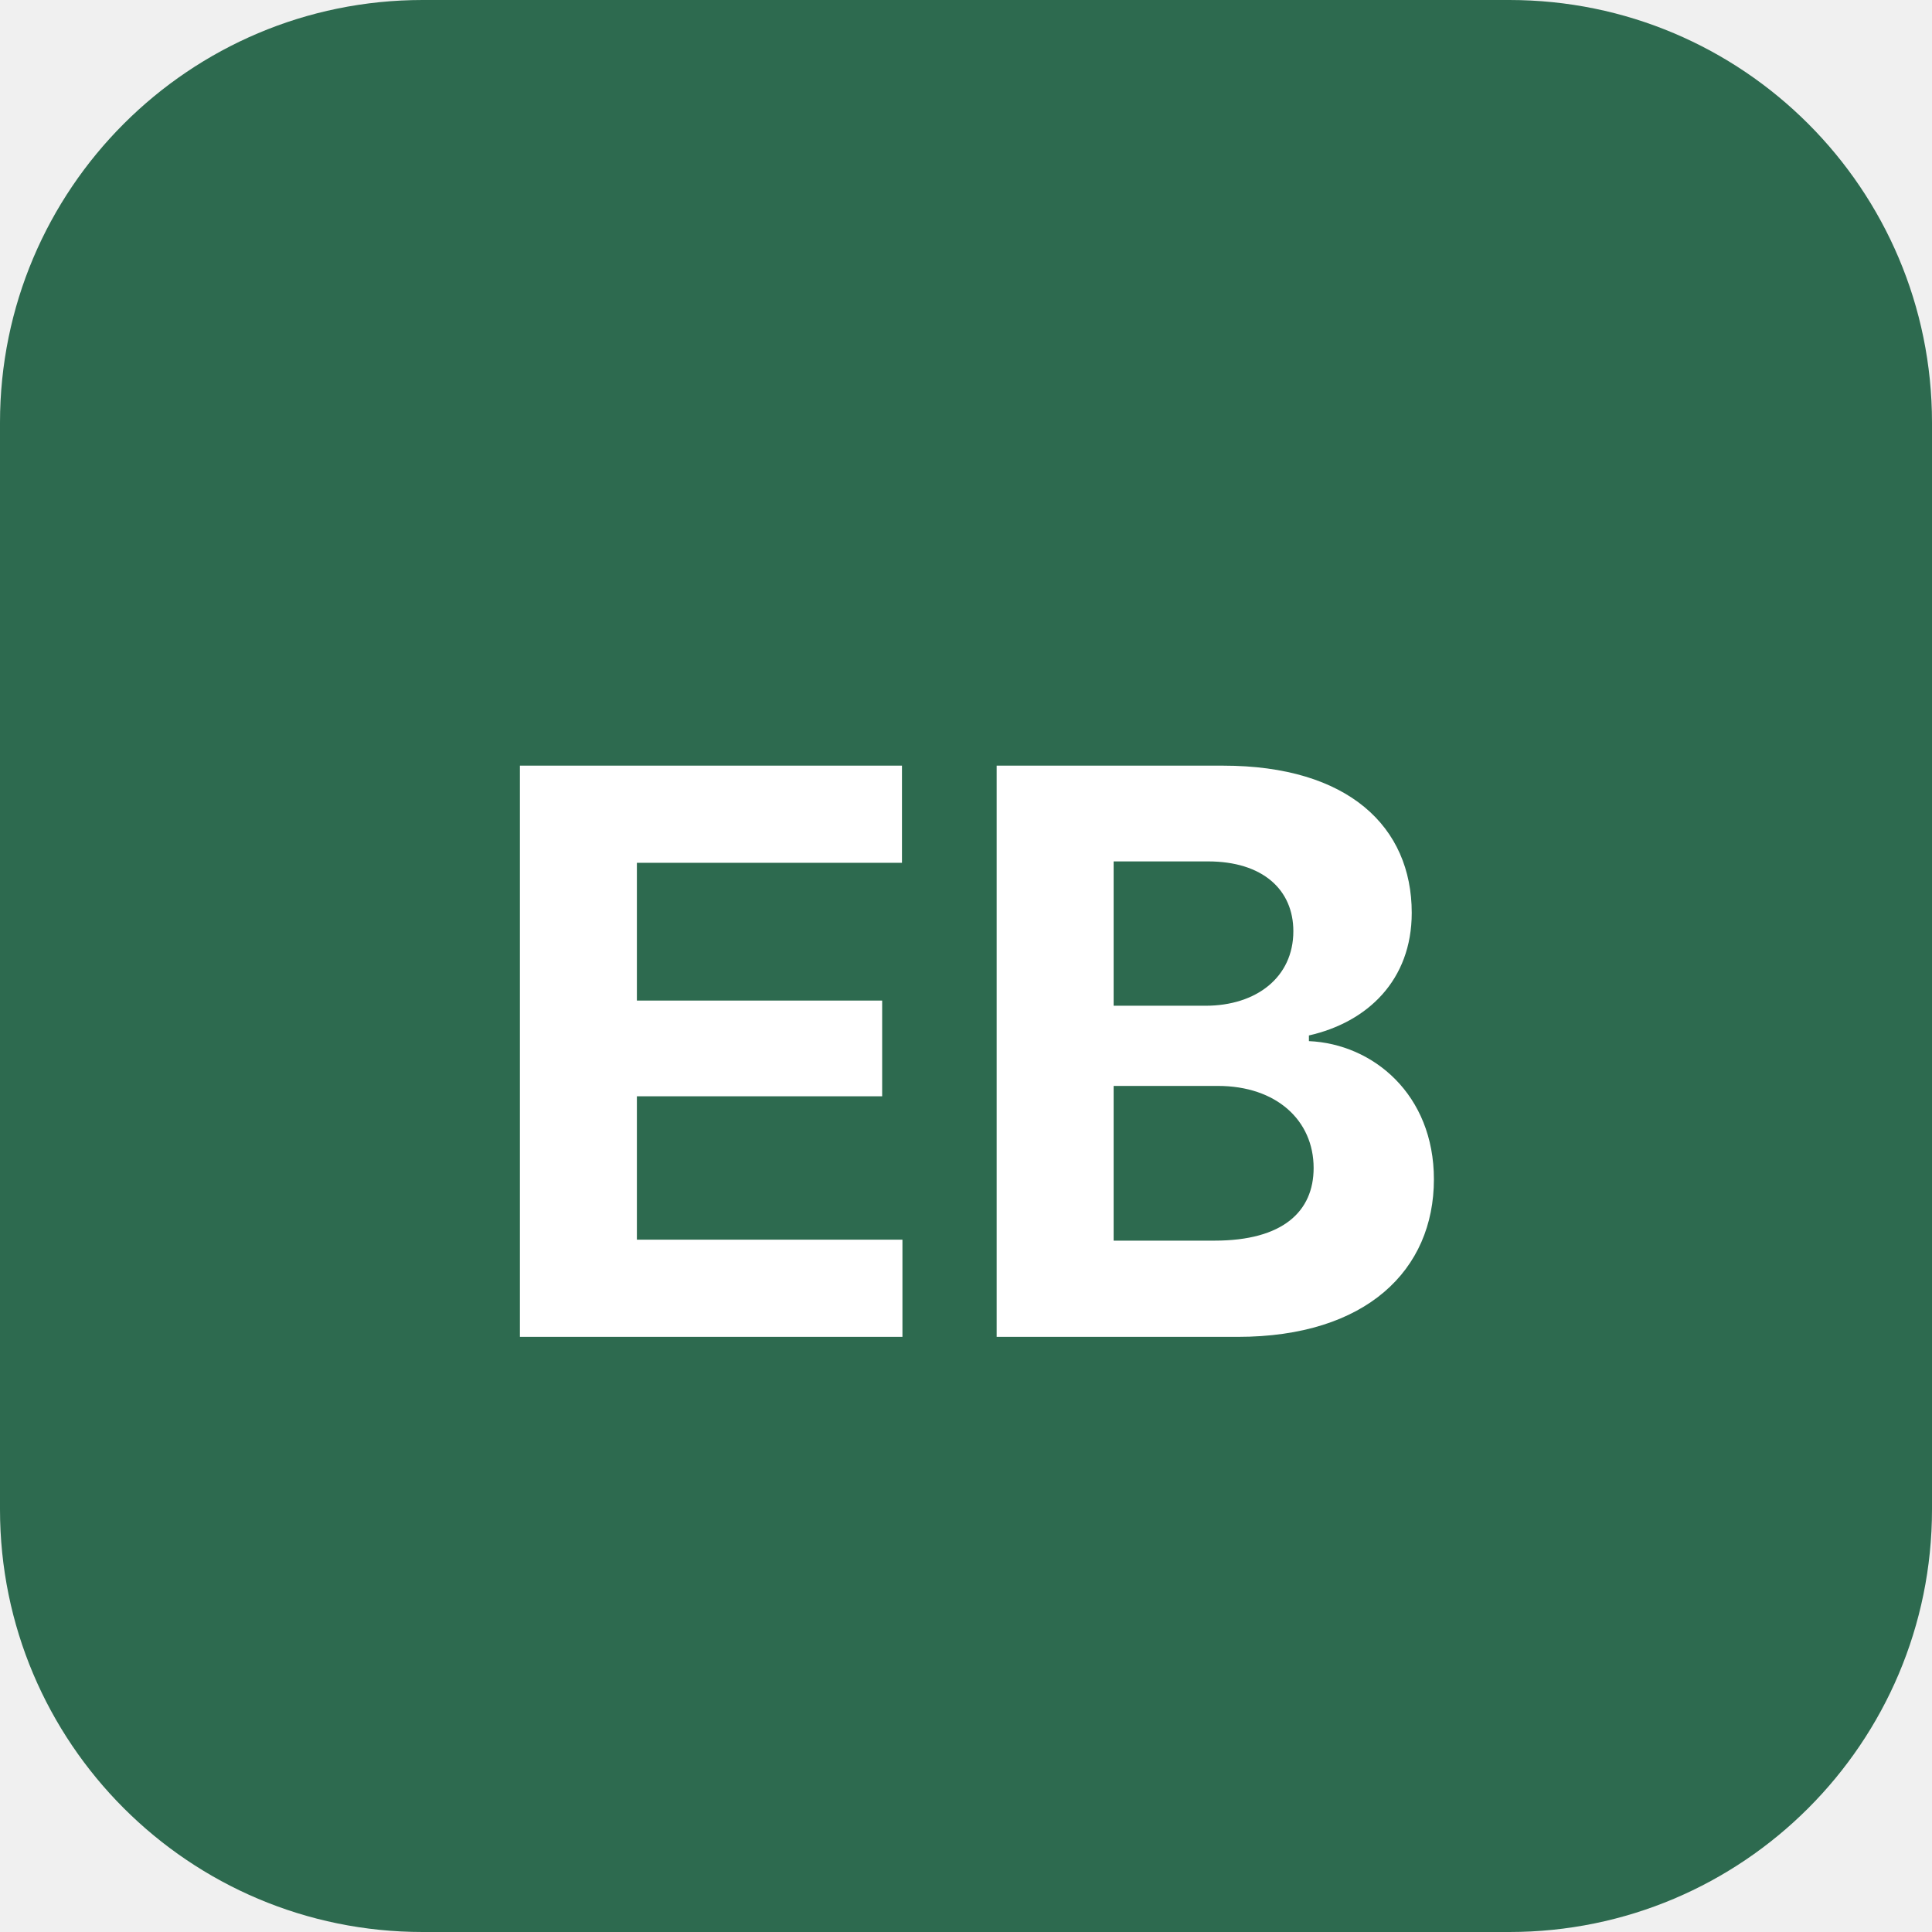
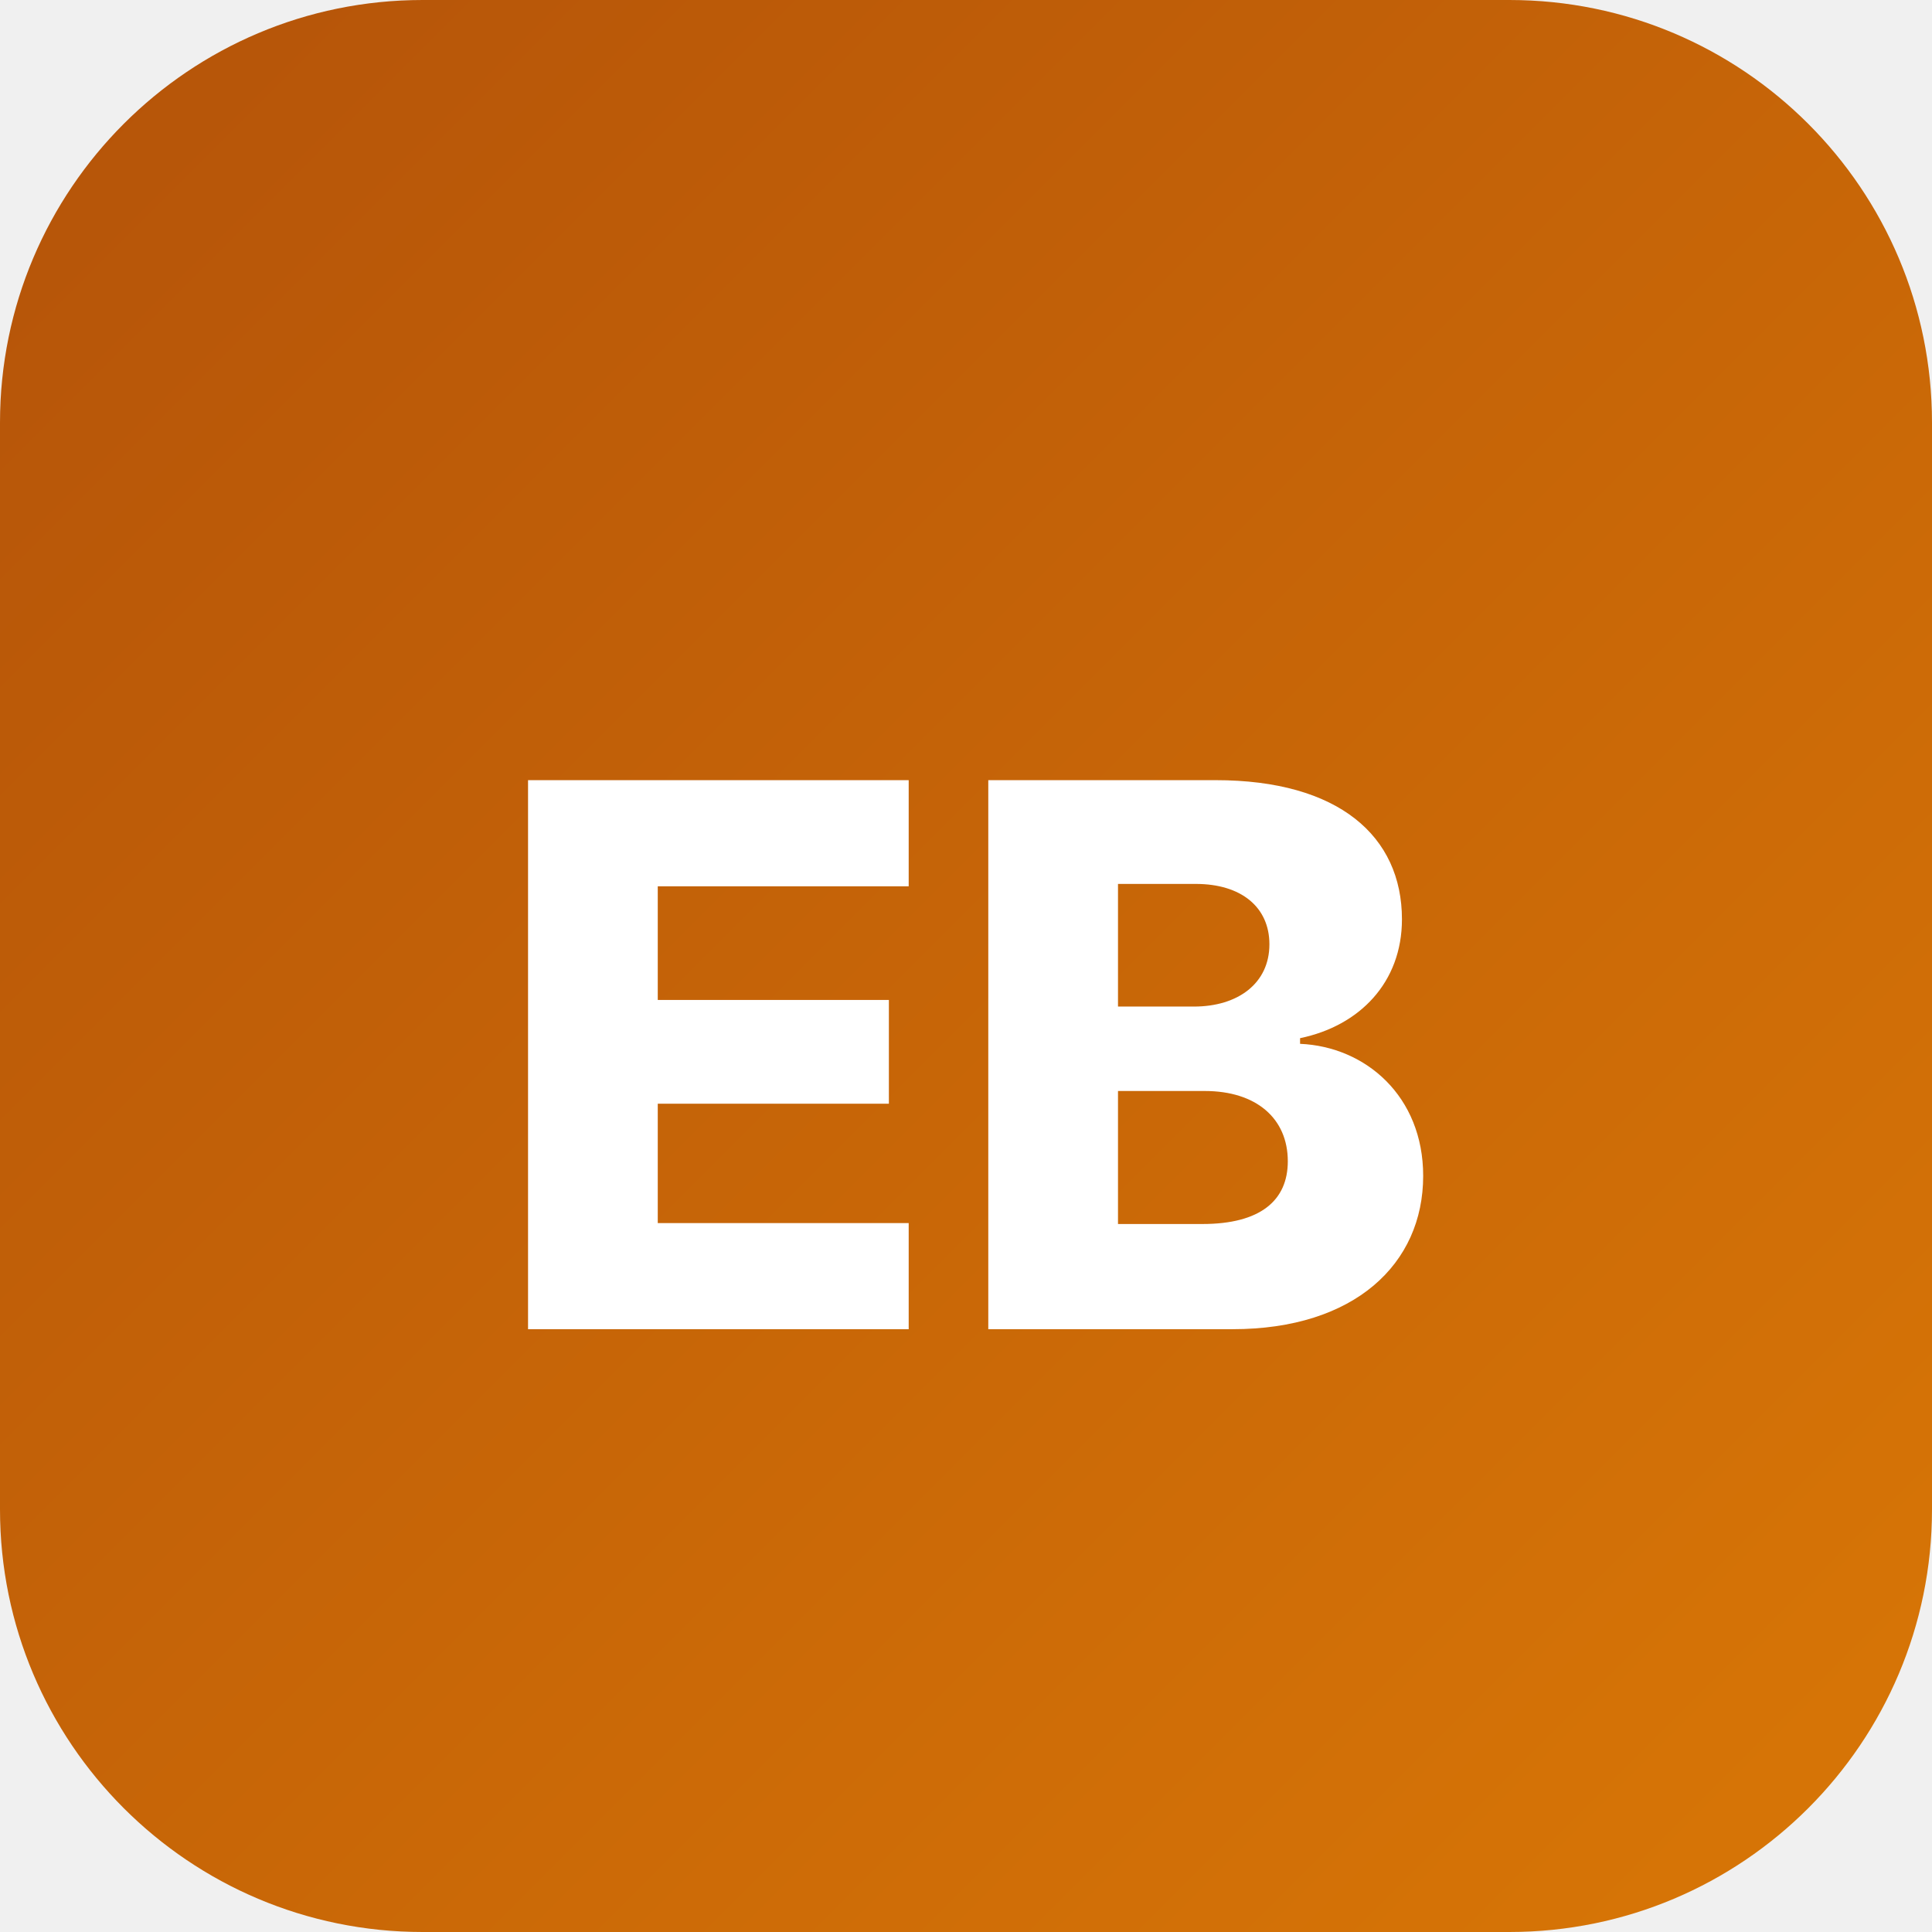
<svg xmlns="http://www.w3.org/2000/svg" viewBox="0 0 64 64">
-   <rect width="64" height="64" rx="14" fill="#2D6A4F" />
-   <text x="50%" y="54%" dominant-baseline="middle" text-anchor="middle" font-family="system-ui,-apple-system,sans-serif" font-size="26" font-weight="700" fill="#FFFFFF">EB</text>
+   <defs>
+     <linearGradient id="g" x1="0" y1="0" x2="1" y2="1">
+       <stop offset="0%" stop-color="#B45309" />
+       <stop offset="100%" stop-color="#D97706" />
+     </linearGradient>
+   </defs>
+   <rect width="64" height="64" rx="14" fill="url(#g)" />
+   <text x="50%" y="54%" dominant-baseline="middle" text-anchor="middle" font-family="system-ui,-apple-system,sans-serif" font-size="25" font-weight="800" fill="#FFFFFF">EB</text>
</svg>
